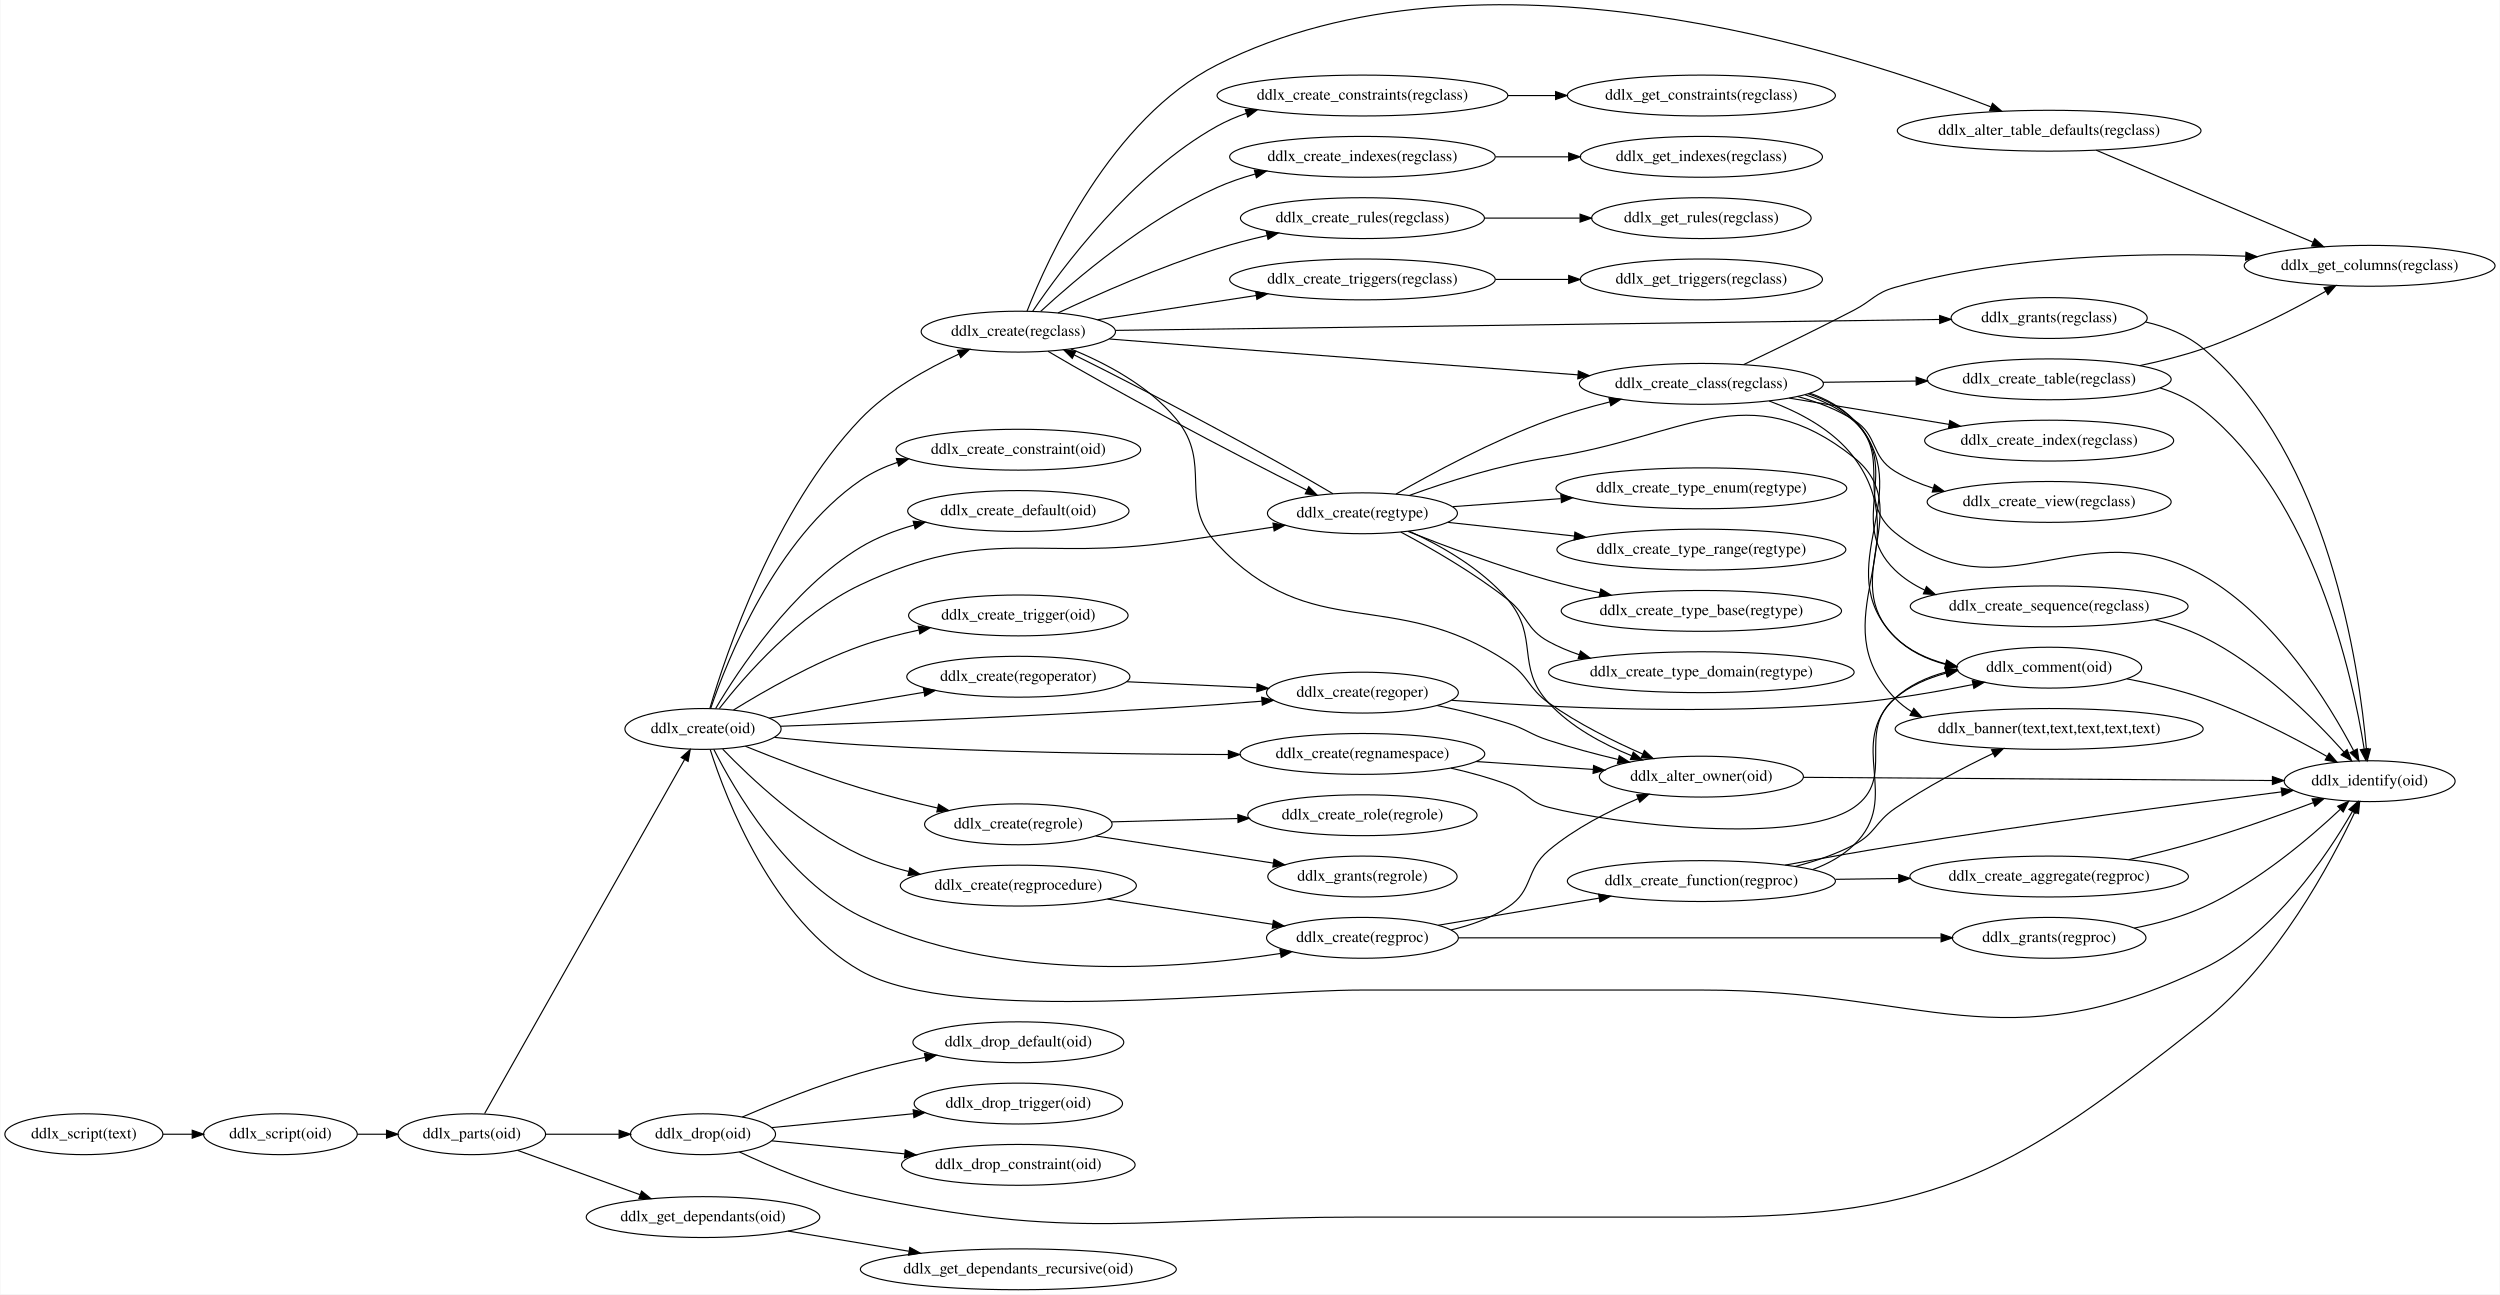
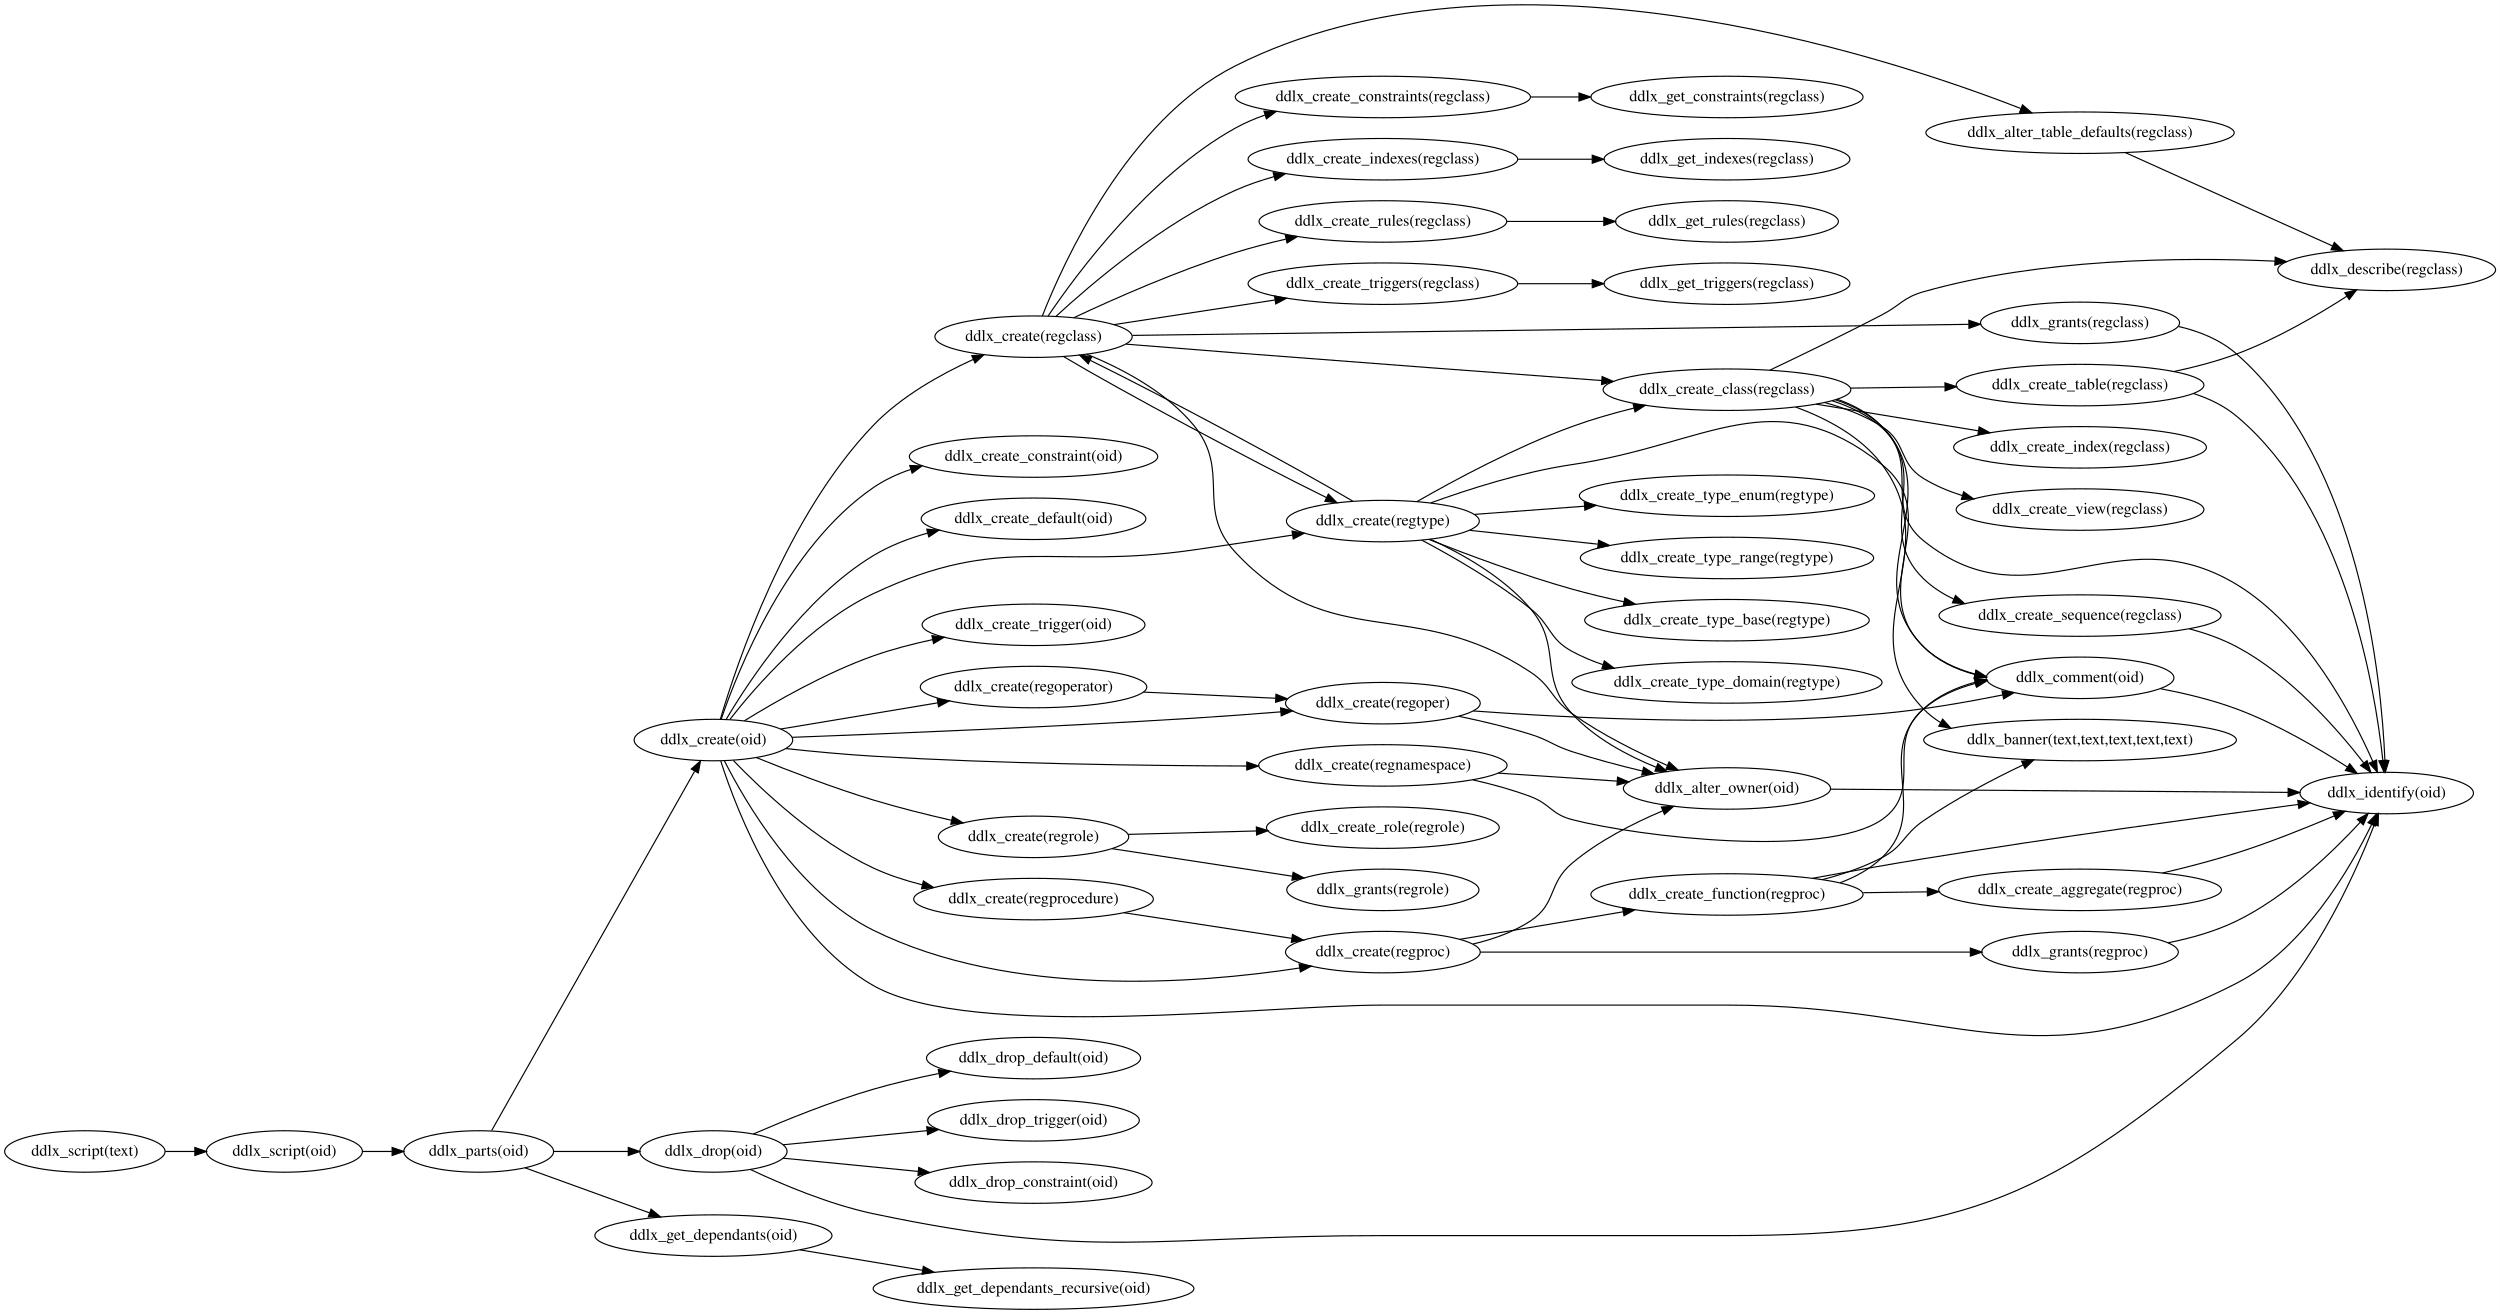
- <svg xmlns="http://www.w3.org/2000/svg" width="2202pt" height="1140pt" viewBox="0.00 0.00 2201.63 1140.16">
+ <svg xmlns="http://www.w3.org/2000/svg" width="2169pt" height="1140pt" viewBox="0.00 0.00 2169.13 1140.16">
  <g id="graph0" class="graph" transform="scale(1 1) rotate(0) translate(4 1136.16)">
-     <polygon fill="white" stroke="none" points="-4,4 -4,-1136.16 2197.63,-1136.16 2197.63,4 -4,4" />
+     <polygon fill="white" stroke="none" points="-4,4 -4,-1136.16 2165.13,-1136.16 2165.13,4 -4,4" />
    <g id="node1" class="node">
      <ellipse fill="none" stroke="black" cx="1494.44" cy="-452" rx="89.885" ry="18" />
      <text text-anchor="middle" x="1494.44" y="-448.3" font-family="Times,serif" font-size="14.00">ddlx_alter_owner(oid)</text>
    </g>
    <g id="node2" class="node">
-       <ellipse fill="none" stroke="black" cx="2083.14" cy="-448" rx="75.287" ry="18" />
-       <text text-anchor="middle" x="2083.14" y="-444.3" font-family="Times,serif" font-size="14.00">ddlx_identify(oid)</text>
+       <ellipse fill="none" stroke="black" cx="2066.89" cy="-448" rx="75.287" ry="18" />
+       <text text-anchor="middle" x="2066.89" y="-444.3" font-family="Times,serif" font-size="14.00">ddlx_identify(oid)</text>
    </g>
    <g id="edge1" class="edge">
-       <path fill="none" stroke="black" d="M1584.23,-451.395C1696.21,-450.631 1887.4,-449.328 1997.43,-448.578" />
-       <polygon fill="black" stroke="black" points="1997.51,-452.077 2007.49,-448.509 1997.46,-445.077 1997.51,-452.077" />
+       <path fill="none" stroke="black" d="M1584.26,-451.377C1692.71,-450.617 1874.81,-449.34 1981.31,-448.593" />
+       <polygon fill="black" stroke="black" points="1981.4,-452.093 1991.37,-448.523 1981.35,-445.093 1981.4,-452.093" />
    </g>
    <g id="node3" class="node">
      <ellipse fill="none" stroke="black" cx="1800.81" cy="-1021" rx="133.776" ry="18" />
      <text text-anchor="middle" x="1800.81" y="-1017.3" font-family="Times,serif" font-size="14.00">ddlx_alter_table_defaults(regclass)</text>
    </g>
    <g id="node4" class="node">
-       <ellipse fill="none" stroke="black" cx="2083.14" cy="-902" rx="110.48" ry="18" />
-       <text text-anchor="middle" x="2083.14" y="-898.3" font-family="Times,serif" font-size="14.00">ddlx_get_columns(regclass)</text>
+       <ellipse fill="none" stroke="black" cx="2066.89" cy="-902" rx="94.484" ry="18" />
+       <text text-anchor="middle" x="2066.89" y="-898.3" font-family="Times,serif" font-size="14.00">ddlx_describe(regclass)</text>
    </g>
    <g id="edge2" class="edge">
-       <path fill="none" stroke="black" d="M1842.28,-1003.82C1892.77,-982.39 1979.05,-945.763 2033.2,-922.774" />
-       <polygon fill="black" stroke="black" points="2034.76,-925.916 2042.6,-918.787 2032.02,-919.473 2034.76,-925.916" />
+       <path fill="none" stroke="black" d="M1840.21,-1003.7C1887.88,-982.214 1969.11,-945.612 2020.01,-922.674" />
+       <polygon fill="black" stroke="black" points="2021.47,-925.857 2029.15,-918.557 2018.59,-919.475 2021.47,-925.857" />
    </g>
    <g id="node5" class="node">
      <ellipse fill="none" stroke="black" cx="1800.81" cy="-548" rx="81.486" ry="18" />
      <text text-anchor="middle" x="1800.81" y="-544.3" font-family="Times,serif" font-size="14.00">ddlx_comment(oid)</text>
    </g>
    <g id="edge3" class="edge">
-       <path fill="none" stroke="black" d="M1869.28,-538.15C1891.11,-533.998 1915.2,-528.378 1936.65,-521 1975.35,-507.686 2016.83,-486.073 2045.55,-469.811" />
-       <polygon fill="black" stroke="black" points="2047.47,-472.745 2054.41,-464.737 2044,-466.671 2047.47,-472.745" />
+       <path fill="none" stroke="black" d="M1870.54,-538.576C1892.1,-534.476 1915.73,-528.778 1936.65,-521 1971.22,-508.149 2007.53,-486.85 2032.83,-470.566" />
+       <polygon fill="black" stroke="black" points="2034.84,-473.434 2041.3,-465.037 2031.02,-467.573 2034.84,-473.434" />
    </g>
    <g id="node6" class="node">
      <ellipse fill="none" stroke="black" cx="1800.81" cy="-364" rx="122.678" ry="18" />
      <text text-anchor="middle" x="1800.81" y="-360.3" font-family="Times,serif" font-size="14.00">ddlx_create_aggregate(regproc)</text>
    </g>
    <g id="edge4" class="edge">
-       <path fill="none" stroke="black" d="M1870.8,-378.828C1892.05,-383.808 1915.43,-389.71 1936.65,-396 1969.32,-405.682 2005.39,-418.558 2033.44,-429.075" />
-       <polygon fill="black" stroke="black" points="2032.42,-432.43 2043.01,-432.688 2034.89,-425.881 2032.42,-432.43" />
+       <path fill="none" stroke="black" d="M1872.34,-378.641C1893.22,-383.538 1916.01,-389.44 1936.65,-396 1965.34,-405.12 1996.69,-417.665 2021.32,-428.149" />
+       <polygon fill="black" stroke="black" points="2020.19,-431.47 2030.76,-432.201 2022.95,-425.038 2020.19,-431.47" />
    </g>
    <g id="node7" class="node">
      <ellipse fill="none" stroke="black" cx="1494.44" cy="-798" rx="107.482" ry="18" />
      <text text-anchor="middle" x="1494.44" y="-794.3" font-family="Times,serif" font-size="14.00">ddlx_create_class(regclass)</text>
    </g>
    <g id="edge12" class="edge">
-       <path fill="none" stroke="black" d="M1585.8,-788.39C1601.57,-783.352 1616.79,-775.915 1628.97,-765 1663.54,-734.039 1628.86,-696.136 1664.97,-667 1759.86,-590.445 1830.63,-689.193 1936.65,-629 2000.76,-592.606 2047.51,-515.867 2068.99,-474.98" />
-       <polygon fill="black" stroke="black" points="2072.21,-476.371 2073.67,-465.877 2065.99,-473.173 2072.21,-476.371" />
+       <path fill="none" stroke="black" d="M1585.8,-788.39C1601.57,-783.352 1616.79,-775.915 1628.97,-765 1663.54,-734.039 1628.86,-696.136 1664.97,-667 1759.86,-590.445 1832.38,-692.189 1936.65,-629 1996.75,-592.579 2036.72,-516.465 2054.8,-475.502" />
+       <polygon fill="black" stroke="black" points="2058.1,-476.698 2058.83,-466.128 2051.67,-473.935 2058.1,-476.698" />
    </g>
    <g id="edge11" class="edge">
-       <path fill="none" stroke="black" d="M1531.69,-814.995C1558.7,-827.814 1596.38,-846.032 1628.97,-863 1645.21,-871.453 1647.37,-878.007 1664.97,-883 1766.85,-911.889 1888.28,-913.997 1973.78,-910.481" />
-       <polygon fill="black" stroke="black" points="1974.19,-913.966 1984.03,-910.025 1973.88,-906.973 1974.19,-913.966" />
+       <path fill="none" stroke="black" d="M1531.69,-814.995C1558.7,-827.814 1596.38,-846.032 1628.97,-863 1645.21,-871.453 1647.37,-877.991 1664.97,-883 1766.15,-911.789 1887.4,-913.232 1969.88,-909.57" />
+       <polygon fill="black" stroke="black" points="1970.17,-913.06 1979.99,-909.087 1969.84,-906.068 1970.17,-913.06" />
    </g>
    <g id="edge6" class="edge">
      <path fill="none" stroke="black" d="M1590.01,-789.764C1604.63,-784.691 1618.37,-777.136 1628.97,-766 1688.55,-703.442 1604.24,-636.427 1664.97,-575 1677.04,-562.795 1692.97,-555.316 1709.63,-550.871" />
      <polygon fill="black" stroke="black" points="1710.54,-554.251 1719.5,-548.591 1708.97,-547.431 1710.54,-554.251" />
    </g>
    <g id="node8" class="node">
      <ellipse fill="none" stroke="black" cx="1800.81" cy="-494" rx="135.676" ry="18" />
      <text text-anchor="middle" x="1800.81" y="-490.3" font-family="Times,serif" font-size="14.00">ddlx_banner(text,text,text,text,text)</text>
    </g>
    <g id="edge5" class="edge">
      <path fill="none" stroke="black" d="M1554.11,-782.926C1580.93,-773.062 1610.73,-757.349 1628.97,-733 1686.28,-656.515 1598.4,-589.566 1664.97,-521 1669.45,-516.391 1674.47,-512.453 1679.88,-509.096" />
      <polygon fill="black" stroke="black" points="1681.58,-512.156 1688.67,-504.285 1678.22,-506.016 1681.58,-512.156" />
    </g>
    <g id="node9" class="node">
      <ellipse fill="none" stroke="black" cx="1800.81" cy="-748" rx="109.681" ry="18" />
      <text text-anchor="middle" x="1800.81" y="-744.3" font-family="Times,serif" font-size="14.00">ddlx_create_index(regclass)</text>
    </g>
    <g id="edge7" class="edge">
      <path fill="none" stroke="black" d="M1571.85,-785.447C1614.66,-778.415 1668.21,-769.618 1712.66,-762.317" />
      <polygon fill="black" stroke="black" points="1713.27,-765.763 1722.57,-760.688 1712.14,-758.855 1713.27,-765.763" />
    </g>
    <g id="node10" class="node">
      <ellipse fill="none" stroke="black" cx="1800.81" cy="-602" rx="122.379" ry="18" />
      <text text-anchor="middle" x="1800.81" y="-598.3" font-family="Times,serif" font-size="14.00">ddlx_create_sequence(regclass)</text>
    </g>
    <g id="edge8" class="edge">
      <path fill="none" stroke="black" d="M1588.6,-789.268C1603.55,-784.271 1617.76,-776.869 1628.97,-766 1672.64,-723.674 1621.27,-676.278 1664.97,-634 1672.58,-626.648 1681.54,-620.877 1691.18,-616.361" />
      <polygon fill="black" stroke="black" points="1692.74,-619.503 1700.6,-612.405 1690.03,-613.049 1692.74,-619.503" />
    </g>
    <g id="node11" class="node">
      <ellipse fill="none" stroke="black" cx="1800.81" cy="-802" rx="107.482" ry="18" />
      <text text-anchor="middle" x="1800.81" y="-798.3" font-family="Times,serif" font-size="14.00">ddlx_create_table(regclass)</text>
    </g>
    <g id="edge9" class="edge">
      <path fill="none" stroke="black" d="M1601.47,-799.393C1627.94,-799.741 1656.47,-800.116 1683.41,-800.47" />
      <polygon fill="black" stroke="black" points="1683.6,-803.973 1693.65,-800.605 1683.7,-796.974 1683.6,-803.973" />
    </g>
    <g id="node12" class="node">
      <ellipse fill="none" stroke="black" cx="1800.81" cy="-694" rx="107.482" ry="18" />
      <text text-anchor="middle" x="1800.81" y="-690.3" font-family="Times,serif" font-size="14.00">ddlx_create_view(regclass)</text>
    </g>
    <g id="edge10" class="edge">
      <path fill="none" stroke="black" d="M1579.02,-786.907C1596.4,-782.207 1613.98,-775.519 1628.97,-766 1650.6,-752.273 1643.1,-734.318 1664.97,-721 1675.25,-714.744 1686.71,-709.905 1698.48,-706.167" />
      <polygon fill="black" stroke="black" points="1699.79,-709.43 1708.42,-703.28 1697.84,-702.708 1699.79,-709.43" />
    </g>
    <g id="edge60" class="edge">
-       <path fill="none" stroke="black" d="M1893.88,-590.251C1908.62,-586.496 1923.37,-581.54 1936.65,-575 1987.24,-550.085 2034.15,-503.091 2060.39,-473.783" />
-       <polygon fill="black" stroke="black" points="2063.24,-475.837 2067.22,-466.019 2057.99,-471.211 2063.24,-475.837" />
+       <path fill="none" stroke="black" d="M1895.64,-590.546C1909.86,-586.751 1923.99,-581.705 1936.65,-575 1983.2,-550.34 2024.16,-503.595 2046.92,-474.213" />
+       <polygon fill="black" stroke="black" points="2049.85,-476.137 2053.11,-466.057 2044.27,-471.903 2049.85,-476.137" />
    </g>
    <g id="edge62" class="edge">
-       <path fill="none" stroke="black" d="M1898.58,-794.385C1912.34,-790.084 1925.56,-783.876 1936.65,-775 2033.88,-697.194 2068.04,-540.81 2078.29,-476.558" />
-       <polygon fill="black" stroke="black" points="2081.8,-476.777 2079.84,-466.365 2074.88,-475.726 2081.8,-476.777" />
+       <path fill="none" stroke="black" d="M1899.26,-794.686C1912.85,-790.334 1925.84,-784.031 1936.65,-775 2030.53,-696.562 2056.63,-540.536 2063.54,-476.469" />
+       <polygon fill="black" stroke="black" points="2067.04,-476.604 2064.55,-466.306 2060.08,-475.908 2067.04,-476.604" />
    </g>
    <g id="edge61" class="edge">
-       <path fill="none" stroke="black" d="M1880.48,-814.074C1899.15,-817.945 1918.82,-822.865 1936.65,-829 1974.87,-842.148 2015.8,-863.39 2044.47,-879.578" />
-       <polygon fill="black" stroke="black" points="2042.92,-882.719 2053.34,-884.64 2046.39,-876.641 2042.92,-882.719" />
+       <path fill="none" stroke="black" d="M1882.12,-813.747C1900.36,-817.6 1919.42,-822.595 1936.65,-829 1971.01,-841.771 2007.08,-862.884 2032.36,-879.128" />
+       <polygon fill="black" stroke="black" points="2030.54,-882.121 2040.83,-884.65 2034.36,-876.257 2030.54,-882.121" />
    </g>
    <g id="node13" class="node">
      <ellipse fill="none" stroke="black" cx="1195.86" cy="-1052" rx="128.077" ry="18" />
      <text text-anchor="middle" x="1195.86" y="-1048.3" font-family="Times,serif" font-size="14.00">ddlx_create_constraints(regclass)</text>
    </g>
    <g id="node14" class="node">
      <ellipse fill="none" stroke="black" cx="1494.44" cy="-1052" rx="118.079" ry="18" />
      <text text-anchor="middle" x="1494.44" y="-1048.3" font-family="Times,serif" font-size="14.00">ddlx_get_constraints(regclass)</text>
    </g>
    <g id="edge13" class="edge">
      <path fill="none" stroke="black" d="M1323.93,-1052C1337.84,-1052 1352.01,-1052 1365.93,-1052" />
      <polygon fill="black" stroke="black" points="1366.02,-1055.5 1376.02,-1052 1366.02,-1048.5 1366.02,-1055.5" />
    </g>
    <g id="node15" class="node">
      <ellipse fill="none" stroke="black" cx="1494.44" cy="-360" rx="118.079" ry="18" />
      <text text-anchor="middle" x="1494.44" y="-356.3" font-family="Times,serif" font-size="14.00">ddlx_create_function(regproc)</text>
    </g>
    <g id="edge17" class="edge">
-       <path fill="none" stroke="black" d="M1568.33,-374.072C1598.23,-379.65 1633.21,-385.929 1664.97,-391 1783.59,-409.938 1921.8,-428.048 2005.59,-438.591" />
-       <polygon fill="black" stroke="black" points="2005.18,-442.067 2015.53,-439.839 2006.05,-435.121 2005.18,-442.067" />
+       <path fill="none" stroke="black" d="M1568.76,-374.063C1598.57,-379.609 1633.37,-385.866 1664.97,-391 1777.94,-409.351 1909.35,-427.412 1990.07,-438.131" />
+       <polygon fill="black" stroke="black" points="1989.77,-441.622 2000.14,-439.466 1990.69,-434.683 1989.77,-441.622" />
    </g>
    <g id="edge15" class="edge">
      <path fill="none" stroke="black" d="M1592.63,-370.22C1606.08,-375.161 1618.76,-382.157 1628.97,-392 1671.83,-433.305 1621.35,-480.507 1664.97,-521 1677.41,-532.54 1693.33,-539.754 1709.84,-544.154" />
      <polygon fill="black" stroke="black" points="1709.07,-547.57 1719.61,-546.432 1710.66,-540.753 1709.07,-547.57" />
    </g>
    <g id="edge16" class="edge">
      <path fill="none" stroke="black" d="M1612.68,-361.541C1630.84,-361.779 1649.7,-362.027 1668.15,-362.27" />
      <polygon fill="black" stroke="black" points="1668.3,-365.772 1678.35,-362.404 1668.39,-358.773 1668.3,-365.772" />
    </g>
    <g id="edge14" class="edge">
      <path fill="none" stroke="black" d="M1577.18,-372.874C1594.86,-377.475 1613.02,-383.674 1628.97,-392 1647.95,-401.903 1647.34,-411.864 1664.97,-424 1692.19,-442.726 1725.04,-459.882 1751.51,-472.524" />
      <polygon fill="black" stroke="black" points="1750.05,-475.704 1760.58,-476.802 1753.03,-469.372 1750.05,-475.704" />
    </g>
    <g id="node16" class="node">
      <ellipse fill="none" stroke="black" cx="1195.86" cy="-998" rx="116.979" ry="18" />
      <text text-anchor="middle" x="1195.86" y="-994.3" font-family="Times,serif" font-size="14.00">ddlx_create_indexes(regclass)</text>
    </g>
    <g id="node17" class="node">
      <ellipse fill="none" stroke="black" cx="1494.44" cy="-998" rx="106.681" ry="18" />
      <text text-anchor="middle" x="1494.44" y="-994.3" font-family="Times,serif" font-size="14.00">ddlx_get_indexes(regclass)</text>
    </g>
    <g id="edge18" class="edge">
      <path fill="none" stroke="black" d="M1313.22,-998C1334.28,-998 1356.24,-998 1377.29,-998" />
      <polygon fill="black" stroke="black" points="1377.55,-1001.5 1387.55,-998 1377.55,-994.5 1377.55,-1001.5" />
    </g>
    <g id="node18" class="node">
      <ellipse fill="none" stroke="black" cx="614.955" cy="-494" rx="68.788" ry="18" />
      <text text-anchor="middle" x="614.955" y="-490.3" font-family="Times,serif" font-size="14.00">ddlx_create(oid)</text>
    </g>
    <g id="edge30" class="edge">
-       <path fill="none" stroke="black" d="M621.33,-475.762C635.107,-432.72 676.165,-325.129 753.646,-281 838.907,-232.44 1096.74,-264 1194.86,-264 1194.86,-264 1194.86,-264 1495.44,-264 1691.71,-264 1759.54,-198.406 1936.65,-283 1998.76,-312.666 2045.53,-382.341 2067.77,-420.988" />
-       <polygon fill="black" stroke="black" points="2064.94,-423.098 2072.89,-430.101 2071.05,-419.669 2064.94,-423.098" />
+       <path fill="none" stroke="black" d="M621.33,-475.762C635.107,-432.72 676.165,-325.129 753.646,-281 838.907,-232.44 1096.74,-264 1194.86,-264 1194.86,-264 1194.86,-264 1495.44,-264 1691.71,-264 1762.07,-193.29 1936.65,-283 1994.83,-312.897 2035.03,-382.167 2053.81,-420.772" />
+       <polygon fill="black" stroke="black" points="2050.68,-422.342 2058.12,-429.884 2057.01,-419.347 2050.68,-422.342" />
    </g>
    <g id="node19" class="node">
      <ellipse fill="none" stroke="black" cx="892.734" cy="-740" rx="107.781" ry="18" />
      <text text-anchor="middle" x="892.734" y="-736.3" font-family="Times,serif" font-size="14.00">ddlx_create_constraint(oid)</text>
    </g>
    <g id="edge19" class="edge">
      <path fill="none" stroke="black" d="M621.656,-511.955C636.147,-554.466 678.653,-661.55 753.646,-713 763.481,-719.748 774.588,-724.904 786.124,-728.829" />
      <polygon fill="black" stroke="black" points="785.309,-732.241 795.897,-731.846 787.374,-725.552 785.309,-732.241" />
    </g>
    <g id="node20" class="node">
      <ellipse fill="none" stroke="black" cx="892.734" cy="-686" rx="97.483" ry="18" />
      <text text-anchor="middle" x="892.734" y="-682.3" font-family="Times,serif" font-size="14.00">ddlx_create_default(oid)</text>
    </g>
    <g id="edge20" class="edge">
      <path fill="none" stroke="black" d="M626.025,-511.91C645.845,-545.418 693.282,-617.49 753.646,-654 767.992,-662.677 784.482,-669.002 800.959,-673.612" />
      <polygon fill="black" stroke="black" points="800.083,-677 810.643,-676.133 801.847,-670.226 800.083,-677" />
    </g>
    <g id="node21" class="node">
      <ellipse fill="none" stroke="black" cx="892.734" cy="-844" rx="85.585" ry="18" />
      <text text-anchor="middle" x="892.734" y="-840.3" font-family="Times,serif" font-size="14.00">ddlx_create(regclass)</text>
    </g>
    <g id="edge21" class="edge">
      <path fill="none" stroke="black" d="M620.998,-512.144C634.918,-559.402 677.946,-688.088 753.646,-767 777.803,-792.182 812.021,-811.342 840.35,-824.251" />
      <polygon fill="black" stroke="black" points="839.147,-827.546 849.709,-828.389 841.978,-821.144 839.147,-827.546" />
    </g>
    <g id="node22" class="node">
      <ellipse fill="none" stroke="black" cx="1195.86" cy="-472" rx="107.781" ry="18" />
      <text text-anchor="middle" x="1195.86" y="-468.3" font-family="Times,serif" font-size="14.00">ddlx_create(regnamespace)</text>
    </g>
    <g id="edge22" class="edge">
      <path fill="none" stroke="black" d="M677.897,-486.595C701.563,-484.057 728.821,-481.485 753.646,-480 863.366,-473.439 988.683,-471.719 1077.65,-471.475" />
      <polygon fill="black" stroke="black" points="1077.78,-474.975 1087.78,-471.453 1077.77,-467.975 1077.78,-474.975" />
    </g>
    <g id="node23" class="node">
      <ellipse fill="none" stroke="black" cx="1195.86" cy="-526" rx="84.485" ry="18" />
      <text text-anchor="middle" x="1195.86" y="-522.3" font-family="Times,serif" font-size="14.00">ddlx_create(regoper)</text>
    </g>
    <g id="edge23" class="edge">
      <path fill="none" stroke="black" d="M683.34,-496.376C765.623,-499.439 909.015,-505.301 1031.82,-513 1056.36,-514.538 1082.94,-516.523 1107.39,-518.476" />
      <polygon fill="black" stroke="black" points="1107.11,-521.965 1117.36,-519.28 1107.67,-514.987 1107.11,-521.965" />
    </g>
    <g id="node24" class="node">
      <ellipse fill="none" stroke="black" cx="892.734" cy="-540" rx="98.283" ry="18" />
      <text text-anchor="middle" x="892.734" y="-536.3" font-family="Times,serif" font-size="14.00">ddlx_create(regoperator)</text>
    </g>
    <g id="edge24" class="edge">
      <path fill="none" stroke="black" d="M673.432,-503.587C712.826,-510.158 765.682,-518.975 809.516,-526.286" />
      <polygon fill="black" stroke="black" points="809.145,-529.773 819.585,-527.966 810.297,-522.868 809.145,-529.773" />
    </g>
    <g id="node25" class="node">
      <ellipse fill="none" stroke="black" cx="1195.86" cy="-310" rx="84.485" ry="18" />
      <text text-anchor="middle" x="1195.86" y="-306.3" font-family="Times,serif" font-size="14.00">ddlx_create(regproc)</text>
    </g>
    <g id="edge25" class="edge">
      <path fill="none" stroke="black" d="M624.435,-476.126C642.441,-440.508 688.262,-361.33 753.646,-329 872.721,-270.122 1032.71,-282.236 1123.69,-296.218" />
      <polygon fill="black" stroke="black" points="1123.2,-299.684 1133.63,-297.795 1124.3,-292.771 1123.2,-299.684" />
    </g>
    <g id="node26" class="node">
      <ellipse fill="none" stroke="black" cx="892.734" cy="-356" rx="103.982" ry="18" />
      <text text-anchor="middle" x="892.734" y="-352.3" font-family="Times,serif" font-size="14.00">ddlx_create(regprocedure)</text>
    </g>
    <g id="edge26" class="edge">
      <path fill="none" stroke="black" d="M632.309,-476.212C656.355,-451.225 703.821,-406.201 753.646,-383 766.87,-376.842 781.439,-372.088 796.006,-368.418" />
      <polygon fill="black" stroke="black" points="797.142,-371.746 806.073,-366.046 795.537,-364.932 797.142,-371.746" />
    </g>
    <g id="node27" class="node">
      <ellipse fill="none" stroke="black" cx="892.734" cy="-410" rx="82.585" ry="18" />
      <text text-anchor="middle" x="892.734" y="-406.3" font-family="Times,serif" font-size="14.00">ddlx_create(regrole)</text>
    </g>
    <g id="edge27" class="edge">
      <path fill="none" stroke="black" d="M652.315,-478.747C679.812,-467.586 718.678,-452.603 753.646,-442 775.498,-435.374 799.65,-429.347 821.565,-424.356" />
      <polygon fill="black" stroke="black" points="822.468,-427.74 831.46,-422.137 820.936,-420.91 822.468,-427.74" />
    </g>
    <g id="node28" class="node">
      <ellipse fill="none" stroke="black" cx="1195.86" cy="-684" rx="83.685" ry="18" />
      <text text-anchor="middle" x="1195.86" y="-680.3" font-family="Times,serif" font-size="14.00">ddlx_create(regtype)</text>
    </g>
    <g id="edge28" class="edge">
      <path fill="none" stroke="black" d="M629.295,-511.969C651.552,-540.45 699.224,-595.353 753.646,-621 866.521,-674.194 908.33,-641.099 1031.82,-659 1059.72,-663.044 1090.26,-667.673 1117.3,-671.841" />
      <polygon fill="black" stroke="black" points="1117.05,-675.345 1127.47,-673.413 1118.12,-668.427 1117.05,-675.345" />
    </g>
    <g id="node29" class="node">
      <ellipse fill="none" stroke="black" cx="892.734" cy="-594" rx="96.683" ry="18" />
      <text text-anchor="middle" x="892.734" y="-590.3" font-family="Times,serif" font-size="14.00">ddlx_create_trigger(oid)</text>
    </g>
    <g id="edge29" class="edge">
      <path fill="none" stroke="black" d="M641.802,-510.691C668.71,-527.336 712.583,-552.461 753.646,-567 769.911,-572.759 787.714,-577.396 804.967,-581.091" />
      <polygon fill="black" stroke="black" points="804.547,-584.577 815.046,-583.159 805.954,-577.72 804.547,-584.577" />
    </g>
    <g id="edge31" class="edge">
      <path fill="none" stroke="black" d="M939.022,-828.769C969.211,-816.47 1007.65,-796.339 1031.82,-767 1064.53,-727.301 1032.73,-694.616 1067.82,-657 1151.61,-567.174 1221.53,-620.892 1323.9,-553 1342.76,-540.494 1341.47,-530.133 1359.9,-517 1385.42,-498.807 1416.82,-483.235 1442.76,-471.897" />
      <polygon fill="black" stroke="black" points="1444.23,-475.072 1452.04,-467.914 1441.47,-468.639 1444.23,-475.072" />
    </g>
    <g id="edge32" class="edge">
      <path fill="none" stroke="black" d="M900.372,-862.007C918.606,-908.452 974.408,-1031.95 1067.82,-1079 1299.5,-1195.7 1625.36,-1090.23 1749.3,-1042.05" />
      <polygon fill="black" stroke="black" points="1750.89,-1045.18 1758.91,-1038.27 1748.33,-1038.67 1750.89,-1045.18" />
    </g>
    <g id="edge33" class="edge">
      <path fill="none" stroke="black" d="M973.024,-837.536C1002.75,-835.135 1036.84,-832.411 1067.82,-830 1176.01,-821.582 1299.71,-812.323 1385.76,-805.94" />
      <polygon fill="black" stroke="black" points="1386.09,-809.425 1395.8,-805.196 1385.57,-802.445 1386.09,-809.425" />
    </g>
    <g id="edge34" class="edge">
      <path fill="none" stroke="black" d="M905.438,-862.045C930.441,-899.017 992.931,-983.391 1067.82,-1025 1075.85,-1029.46 1084.55,-1033.19 1093.49,-1036.3" />
      <polygon fill="black" stroke="black" points="1092.68,-1039.72 1103.28,-1039.44 1094.82,-1033.05 1092.68,-1039.72" />
    </g>
    <g id="edge35" class="edge">
      <path fill="none" stroke="black" d="M912.383,-861.828C942.529,-889.608 1004.96,-942.941 1067.82,-971 1078.44,-975.739 1089.93,-979.664 1101.52,-982.912" />
      <polygon fill="black" stroke="black" points="1100.69,-986.314 1111.26,-985.483 1102.48,-979.546 1100.69,-986.314" />
    </g>
    <g id="edge36" class="edge">
      <path fill="none" stroke="black" d="M918.889,-826.688C969.008,-796.755 1082.06,-736.303 1146.84,-704.413" />
      <polygon fill="black" stroke="black" points="1148.59,-707.456 1156.04,-699.922 1145.52,-701.166 1148.59,-707.456" />
    </g>
    <g id="node30" class="node">
      <ellipse fill="none" stroke="black" cx="1195.86" cy="-944" rx="107.482" ry="18" />
      <text text-anchor="middle" x="1195.86" y="-940.3" font-family="Times,serif" font-size="14.00">ddlx_create_rules(regclass)</text>
    </g>
    <g id="edge37" class="edge">
      <path fill="none" stroke="black" d="M927.703,-860.492C962.285,-876.741 1017.78,-901.342 1067.82,-917 1081.81,-921.377 1096.88,-925.271 1111.59,-928.647" />
      <polygon fill="black" stroke="black" points="1111.17,-932.14 1121.7,-930.9 1112.7,-925.307 1111.17,-932.14" />
    </g>
    <g id="node31" class="node">
      <ellipse fill="none" stroke="black" cx="1195.86" cy="-890" rx="116.979" ry="18" />
      <text text-anchor="middle" x="1195.86" y="-886.3" font-family="Times,serif" font-size="14.00">ddlx_create_triggers(regclass)</text>
    </g>
    <g id="edge38" class="edge">
      <path fill="none" stroke="black" d="M962.441,-854.496C1003.83,-860.819 1057.09,-868.954 1102.17,-875.841" />
      <polygon fill="black" stroke="black" points="1101.84,-879.331 1112.25,-877.381 1102.9,-872.411 1101.84,-879.331" />
    </g>
    <g id="node32" class="node">
      <ellipse fill="none" stroke="black" cx="1800.81" cy="-856" rx="86.385" ry="18" />
      <text text-anchor="middle" x="1800.81" y="-852.3" font-family="Times,serif" font-size="14.00">ddlx_grants(regclass)</text>
    </g>
    <g id="edge39" class="edge">
      <path fill="none" stroke="black" d="M978.568,-845.124C1147.85,-847.365 1526.52,-852.381 1704.25,-854.734" />
      <polygon fill="black" stroke="black" points="1704.33,-858.236 1714.37,-854.868 1704.42,-851.236 1704.33,-858.236" />
    </g>
    <g id="edge40" class="edge">
      <path fill="none" stroke="black" d="M1296.03,-465.312C1329.3,-463.069 1366.28,-460.575 1399.16,-458.357" />
      <polygon fill="black" stroke="black" points="1399.49,-461.844 1409.23,-457.679 1399.02,-454.859 1399.49,-461.844" />
    </g>
    <g id="edge41" class="edge">
      <path fill="none" stroke="black" d="M1273.83,-459.487C1290.6,-455.702 1308.06,-450.93 1323.9,-445 1341.04,-438.582 1342.18,-429.591 1359.9,-425 1417.78,-410.001 1579.83,-390.941 1628.97,-425 1666.43,-450.955 1630.26,-491.476 1664.97,-521 1677.7,-531.824 1693.54,-538.748 1709.85,-543.095" />
      <polygon fill="black" stroke="black" points="1709.5,-546.609 1720.04,-545.481 1711.1,-539.793 1709.5,-546.609" />
    </g>
    <g id="edge42" class="edge">
      <path fill="none" stroke="black" d="M1261.76,-514.622C1281.88,-510.452 1303.99,-505.206 1323.9,-499 1340.45,-493.843 1343.42,-489.37 1359.9,-484 1379.48,-477.618 1401.06,-471.899 1421.05,-467.122" />
      <polygon fill="black" stroke="black" points="1422.1,-470.473 1431.03,-464.783 1420.5,-463.658 1422.1,-470.473" />
    </g>
    <g id="edge43" class="edge">
      <path fill="none" stroke="black" d="M1274.31,-519.248C1360.93,-512.892 1505.29,-505.869 1628.97,-517 1663.79,-520.133 1702.11,-526.787 1733.62,-533.131" />
      <polygon fill="black" stroke="black" points="1733.1,-536.597 1743.6,-535.174 1734.51,-529.739 1733.1,-536.597" />
    </g>
    <g id="edge44" class="edge">
      <path fill="none" stroke="black" d="M988.186,-535.609C1024.76,-533.908 1066.49,-531.968 1102.84,-530.278" />
      <polygon fill="black" stroke="black" points="1103.11,-533.77 1112.94,-529.809 1102.78,-526.777 1103.11,-533.77" />
    </g>
    <g id="edge45" class="edge">
      <path fill="none" stroke="black" d="M1274.01,-316.991C1291.4,-321.049 1309.07,-327.328 1323.9,-337 1346.83,-351.963 1338.95,-369.362 1359.9,-387 1383.09,-406.525 1413.14,-421.825 1438.86,-432.663" />
      <polygon fill="black" stroke="black" points="1437.54,-435.904 1448.12,-436.454 1440.19,-429.426 1437.54,-435.904" />
    </g>
    <g id="edge46" class="edge">
      <path fill="none" stroke="black" d="M1262.68,-321.097C1304.41,-328.133 1358.93,-337.323 1404.49,-345.004" />
      <polygon fill="black" stroke="black" points="1403.92,-348.458 1414.36,-346.669 1405.09,-341.555 1403.92,-348.458" />
    </g>
    <g id="node33" class="node">
      <ellipse fill="none" stroke="black" cx="1800.81" cy="-310" rx="85.285" ry="18" />
      <text text-anchor="middle" x="1800.81" y="-306.3" font-family="Times,serif" font-size="14.00">ddlx_grants(regproc)</text>
    </g>
    <g id="edge47" class="edge">
      <path fill="none" stroke="black" d="M1280.38,-310C1391.8,-310 1588.54,-310 1705.27,-310" />
      <polygon fill="black" stroke="black" points="1705.62,-313.5 1715.62,-310 1705.62,-306.5 1705.62,-313.5" />
    </g>
    <g id="edge48" class="edge">
      <path fill="none" stroke="black" d="M971.281,-344.154C1016,-337.323 1072.05,-328.761 1116.84,-321.918" />
      <polygon fill="black" stroke="black" points="1117.44,-325.367 1126.8,-320.397 1116.39,-318.447 1117.44,-325.367" />
    </g>
    <g id="node34" class="node">
      <ellipse fill="none" stroke="black" cx="1195.86" cy="-418" rx="100.983" ry="18" />
      <text text-anchor="middle" x="1195.86" y="-414.3" font-family="Times,serif" font-size="14.00">ddlx_create_role(regrole)</text>
    </g>
    <g id="edge49" class="edge">
      <path fill="none" stroke="black" d="M974.826,-412.154C1008.98,-413.062 1049.24,-414.131 1085.93,-415.106" />
      <polygon fill="black" stroke="black" points="1086.08,-418.611 1096.17,-415.378 1086.27,-411.614 1086.08,-418.611" />
    </g>
    <g id="node35" class="node">
      <ellipse fill="none" stroke="black" cx="1195.86" cy="-364" rx="83.386" ry="18" />
      <text text-anchor="middle" x="1195.86" y="-360.3" font-family="Times,serif" font-size="14.00">ddlx_grants(regrole)</text>
    </g>
    <g id="edge50" class="edge">
      <path fill="none" stroke="black" d="M960.937,-399.734C1007.22,-392.664 1068.85,-383.25 1117.23,-375.859" />
      <polygon fill="black" stroke="black" points="1117.98,-379.284 1127.34,-374.314 1116.93,-372.364 1117.98,-379.284" />
    </g>
    <g id="edge51" class="edge">
      <path fill="none" stroke="black" d="M1237.12,-668.219C1264.79,-655.581 1300.6,-635.422 1323.9,-608 1352.06,-574.851 1330.34,-548.905 1359.9,-517 1379.55,-495.784 1407.62,-480.681 1432.96,-470.407" />
      <polygon fill="black" stroke="black" points="1434.45,-473.582 1442.51,-466.703 1431.92,-467.055 1434.45,-473.582" />
    </g>
    <g id="edge52" class="edge">
      <path fill="none" stroke="black" d="M1237.32,-699.768C1269.86,-711.565 1317.06,-726.702 1359.9,-733 1478.22,-750.395 1535.49,-807.58 1628.97,-733 1685.28,-688.084 1613.38,-625.251 1664.97,-575 1677.2,-563.095 1693.11,-555.732 1709.69,-551.305" />
      <polygon fill="black" stroke="black" points="1710.56,-554.696 1719.51,-549.024 1708.98,-547.877 1710.56,-554.696" />
    </g>
    <g id="edge53" class="edge">
      <path fill="none" stroke="black" d="M1225.41,-700.911C1257.26,-719.17 1310.8,-748.044 1359.9,-766 1377,-772.252 1395.77,-777.622 1413.71,-782.079" />
      <polygon fill="black" stroke="black" points="1413.03,-785.515 1423.57,-784.461 1414.67,-778.711 1413.03,-785.515" />
    </g>
    <g id="edge54" class="edge">
      <path fill="none" stroke="black" d="M1169.91,-701.191C1119.96,-731.043 1006.92,-791.495 942.007,-823.461" />
      <polygon fill="black" stroke="black" points="940.24,-820.429 932.792,-827.964 943.313,-826.718 940.24,-820.429" />
    </g>
    <g id="node36" class="node">
      <ellipse fill="none" stroke="black" cx="1494.44" cy="-598" rx="123.478" ry="18" />
      <text text-anchor="middle" x="1494.44" y="-594.3" font-family="Times,serif" font-size="14.00">ddlx_create_type_base(regtype)</text>
    </g>
    <g id="edge55" class="edge">
      <path fill="none" stroke="black" d="M1235.86,-668.041C1268.57,-655.109 1316.71,-637.108 1359.9,-625 1374.38,-620.94 1389.9,-617.232 1405.06,-613.951" />
      <polygon fill="black" stroke="black" points="1405.89,-617.352 1414.95,-611.857 1404.44,-610.504 1405.89,-617.352" />
    </g>
    <g id="node37" class="node">
      <ellipse fill="none" stroke="black" cx="1494.44" cy="-544" rx="134.576" ry="18" />
      <text text-anchor="middle" x="1494.44" y="-540.3" font-family="Times,serif" font-size="14.00">ddlx_create_type_domain(regtype)</text>
    </g>
    <g id="edge56" class="edge">
      <path fill="none" stroke="black" d="M1229.68,-667.431C1256.27,-653.309 1294.06,-631.594 1323.9,-608 1341.9,-593.768 1339.76,-581.986 1359.9,-571 1368.3,-566.419 1377.38,-562.612 1386.71,-559.448" />
      <polygon fill="black" stroke="black" points="1388.02,-562.707 1396.51,-556.378 1385.92,-556.027 1388.02,-562.707" />
    </g>
    <g id="node38" class="node">
      <ellipse fill="none" stroke="black" cx="1494.44" cy="-706" rx="128.077" ry="18" />
      <text text-anchor="middle" x="1494.44" y="-702.3" font-family="Times,serif" font-size="14.00">ddlx_create_type_enum(regtype)</text>
    </g>
    <g id="edge57" class="edge">
      <path fill="none" stroke="black" d="M1275.56,-689.838C1304.67,-691.997 1338.41,-694.5 1370.51,-696.882" />
      <polygon fill="black" stroke="black" points="1370.64,-700.4 1380.87,-697.65 1371.16,-693.42 1370.64,-700.4" />
    </g>
    <g id="node39" class="node">
      <ellipse fill="none" stroke="black" cx="1494.44" cy="-652" rx="127.277" ry="18" />
      <text text-anchor="middle" x="1494.44" y="-648.3" font-family="Times,serif" font-size="14.00">ddlx_create_type_range(regtype)</text>
    </g>
    <g id="edge58" class="edge">
      <path fill="none" stroke="black" d="M1271.32,-675.966C1304.88,-672.345 1345.22,-667.992 1382.26,-663.996" />
      <polygon fill="black" stroke="black" points="1383.04,-667.432 1392.61,-662.879 1382.29,-660.472 1383.04,-667.432" />
    </g>
    <g id="node40" class="node">
      <ellipse fill="none" stroke="black" cx="1494.44" cy="-944" rx="96.683" ry="18" />
      <text text-anchor="middle" x="1494.44" y="-940.3" font-family="Times,serif" font-size="14.00">ddlx_get_rules(regclass)</text>
    </g>
    <g id="edge59" class="edge">
      <path fill="none" stroke="black" d="M1303.51,-944C1330.75,-944 1360.04,-944 1387.25,-944" />
      <polygon fill="black" stroke="black" points="1387.58,-947.5 1397.58,-944 1387.58,-940.5 1387.58,-947.5" />
    </g>
    <g id="node41" class="node">
      <ellipse fill="none" stroke="black" cx="1494.44" cy="-890" rx="106.681" ry="18" />
      <text text-anchor="middle" x="1494.44" y="-886.3" font-family="Times,serif" font-size="14.00">ddlx_get_triggers(regclass)</text>
    </g>
    <g id="edge63" class="edge">
      <path fill="none" stroke="black" d="M1313.22,-890C1334.28,-890 1356.24,-890 1377.29,-890" />
      <polygon fill="black" stroke="black" points="1377.55,-893.5 1387.55,-890 1377.55,-886.5 1377.55,-893.5" />
    </g>
    <g id="edge69" class="edge">
-       <path fill="none" stroke="black" d="M1885.75,-852.51C1904.13,-848.317 1922.34,-841.1 1936.65,-829 2047.48,-735.3 2074.11,-547.387 2080.31,-476.205" />
-       <polygon fill="black" stroke="black" points="2083.81,-476.442 2081.12,-466.194 2076.83,-475.881 2083.81,-476.442" />
+       <path fill="none" stroke="black" d="M1886.08,-852.896C1904.45,-848.689 1922.57,-841.367 1936.65,-829 2044,-734.714 2062.31,-547.845 2065.34,-476.55" />
+       <polygon fill="black" stroke="black" points="2068.85,-476.248 2065.7,-466.132 2061.85,-476.003 2068.85,-476.248" />
    </g>
    <g id="edge70" class="edge">
-       <path fill="none" stroke="black" d="M1875.77,-318.576C1896.09,-322.582 1917.73,-328.442 1936.65,-337 1983.81,-358.327 2029.87,-397.464 2057.13,-423.105" />
-       <polygon fill="black" stroke="black" points="2054.99,-425.898 2064.64,-430.274 2059.82,-420.836 2054.99,-425.898" />
+       <path fill="none" stroke="black" d="M1877.16,-318.073C1897.17,-322.073 1918.3,-328.055 1936.65,-337 1979.78,-358.026 2020.14,-396.975 2043.93,-422.69" />
+       <polygon fill="black" stroke="black" points="2041.45,-425.165 2050.76,-430.212 2046.63,-420.457 2041.45,-425.165" />
    </g>
    <g id="node42" class="node">
      <ellipse fill="none" stroke="black" cx="614.955" cy="-137" rx="63.889" ry="18" />
      <text text-anchor="middle" x="614.955" y="-133.3" font-family="Times,serif" font-size="14.00">ddlx_drop(oid)</text>
    </g>
    <g id="edge67" class="edge">
-       <path fill="none" stroke="black" d="M647.029,-121.375C674.351,-108.483 715.586,-91.048 753.646,-83 945.676,-42.393 998.583,-64 1194.86,-64 1194.86,-64 1194.86,-64 1495.44,-64 1705.91,-64 1771.75,-105.215 1936.65,-236 2001.68,-287.577 2049,-376.069 2070.03,-420.644" />
-       <polygon fill="black" stroke="black" points="2066.97,-422.364 2074.34,-429.969 2073.32,-419.423 2066.97,-422.364" />
+       <path fill="none" stroke="black" d="M647.029,-121.375C674.351,-108.483 715.586,-91.048 753.646,-83 945.676,-42.393 998.583,-64 1194.86,-64 1194.86,-64 1194.86,-64 1495.44,-64 1705.58,-64 1775.6,-99.001 1936.65,-234 1998.65,-285.973 2038.88,-375.718 2056.18,-420.673" />
+       <polygon fill="black" stroke="black" points="2052.91,-421.939 2059.71,-430.069 2059.47,-419.477 2052.91,-421.939" />
    </g>
    <g id="node43" class="node">
      <ellipse fill="none" stroke="black" cx="892.734" cy="-110" rx="102.882" ry="18" />
      <text text-anchor="middle" x="892.734" y="-106.3" font-family="Times,serif" font-size="14.00">ddlx_drop_constraint(oid)</text>
    </g>
    <g id="edge64" class="edge">
      <path fill="none" stroke="black" d="M675.455,-131.175C709.613,-127.83 753.381,-123.545 792.598,-119.706" />
      <polygon fill="black" stroke="black" points="793.115,-123.172 802.726,-118.714 792.433,-116.205 793.115,-123.172" />
    </g>
    <g id="node44" class="node">
      <ellipse fill="none" stroke="black" cx="892.734" cy="-218" rx="92.883" ry="18" />
      <text text-anchor="middle" x="892.734" y="-214.3" font-family="Times,serif" font-size="14.00">ddlx_drop_default(oid)</text>
    </g>
    <g id="edge65" class="edge">
      <path fill="none" stroke="black" d="M649.594,-152.17C677.113,-164.096 717.283,-180.409 753.646,-191 771.836,-196.298 791.679,-200.864 810.504,-204.656" />
      <polygon fill="black" stroke="black" points="810.053,-208.134 820.54,-206.624 811.401,-201.265 810.053,-208.134" />
    </g>
    <g id="node45" class="node">
      <ellipse fill="none" stroke="black" cx="892.734" cy="-164" rx="91.784" ry="18" />
      <text text-anchor="middle" x="892.734" y="-160.3" font-family="Times,serif" font-size="14.00">ddlx_drop_trigger(oid)</text>
    </g>
    <g id="edge66" class="edge">
      <path fill="none" stroke="black" d="M675.455,-142.825C711.879,-146.391 759.231,-151.027 800.339,-155.052" />
      <polygon fill="black" stroke="black" points="800.076,-158.543 810.37,-156.034 800.759,-151.576 800.076,-158.543" />
    </g>
    <g id="node46" class="node">
      <ellipse fill="none" stroke="black" cx="614.955" cy="-64" rx="102.882" ry="18" />
      <text text-anchor="middle" x="614.955" y="-60.3" font-family="Times,serif" font-size="14.00">ddlx_get_dependants(oid)</text>
    </g>
    <g id="node47" class="node">
      <ellipse fill="none" stroke="black" cx="892.734" cy="-18" rx="139.175" ry="18" />
      <text text-anchor="middle" x="892.734" y="-14.3" font-family="Times,serif" font-size="14.00">ddlx_get_dependants_recursive(oid)</text>
    </g>
    <g id="edge68" class="edge">
      <path fill="none" stroke="black" d="M689.859,-51.673C722.532,-46.223 761.364,-39.746 796.201,-33.935" />
      <polygon fill="black" stroke="black" points="797.103,-37.333 806.391,-32.235 795.951,-30.428 797.103,-37.333" />
    </g>
    <g id="node48" class="node">
      <ellipse fill="none" stroke="black" cx="411.27" cy="-137" rx="64.989" ry="18" />
      <text text-anchor="middle" x="411.27" y="-133.3" font-family="Times,serif" font-size="14.00">ddlx_parts(oid)</text>
    </g>
    <g id="edge71" class="edge">
      <path fill="none" stroke="black" d="M422.549,-155.194C455.592,-213.684 559.225,-397.124 598.584,-466.792" />
      <polygon fill="black" stroke="black" points="595.731,-468.857 603.697,-475.842 601.825,-465.414 595.731,-468.857" />
    </g>
    <g id="edge72" class="edge">
      <path fill="none" stroke="black" d="M476.361,-137C496.88,-137 519.75,-137 540.861,-137" />
      <polygon fill="black" stroke="black" points="541.066,-140.5 551.066,-137 541.066,-133.5 541.066,-140.5" />
    </g>
    <g id="edge73" class="edge">
      <path fill="none" stroke="black" d="M451.636,-122.752C482.311,-111.649 525.259,-96.104 559.272,-83.792" />
      <polygon fill="black" stroke="black" points="560.852,-86.943 569.063,-80.249 558.469,-80.361 560.852,-86.943" />
    </g>
    <g id="node49" class="node">
      <ellipse fill="none" stroke="black" cx="242.682" cy="-137" rx="67.688" ry="18" />
      <text text-anchor="middle" x="242.682" y="-133.3" font-family="Times,serif" font-size="14.00">ddlx_script(oid)</text>
    </g>
    <g id="edge74" class="edge">
      <path fill="none" stroke="black" d="M310.48,-137C318.846,-137 327.443,-137 335.915,-137" />
      <polygon fill="black" stroke="black" points="336.164,-140.5 346.164,-137 336.164,-133.5 336.164,-140.5" />
    </g>
    <g id="node50" class="node">
      <ellipse fill="none" stroke="black" cx="69.544" cy="-137" rx="69.588" ry="18" />
      <text text-anchor="middle" x="69.544" y="-133.3" font-family="Times,serif" font-size="14.00">ddlx_script(text)</text>
    </g>
    <g id="edge75" class="edge">
      <path fill="none" stroke="black" d="M139.166,-137C147.654,-137 156.375,-137 164.974,-137" />
      <polygon fill="black" stroke="black" points="164.993,-140.5 174.993,-137 164.993,-133.5 164.993,-140.5" />
    </g>
  </g>
</svg>
